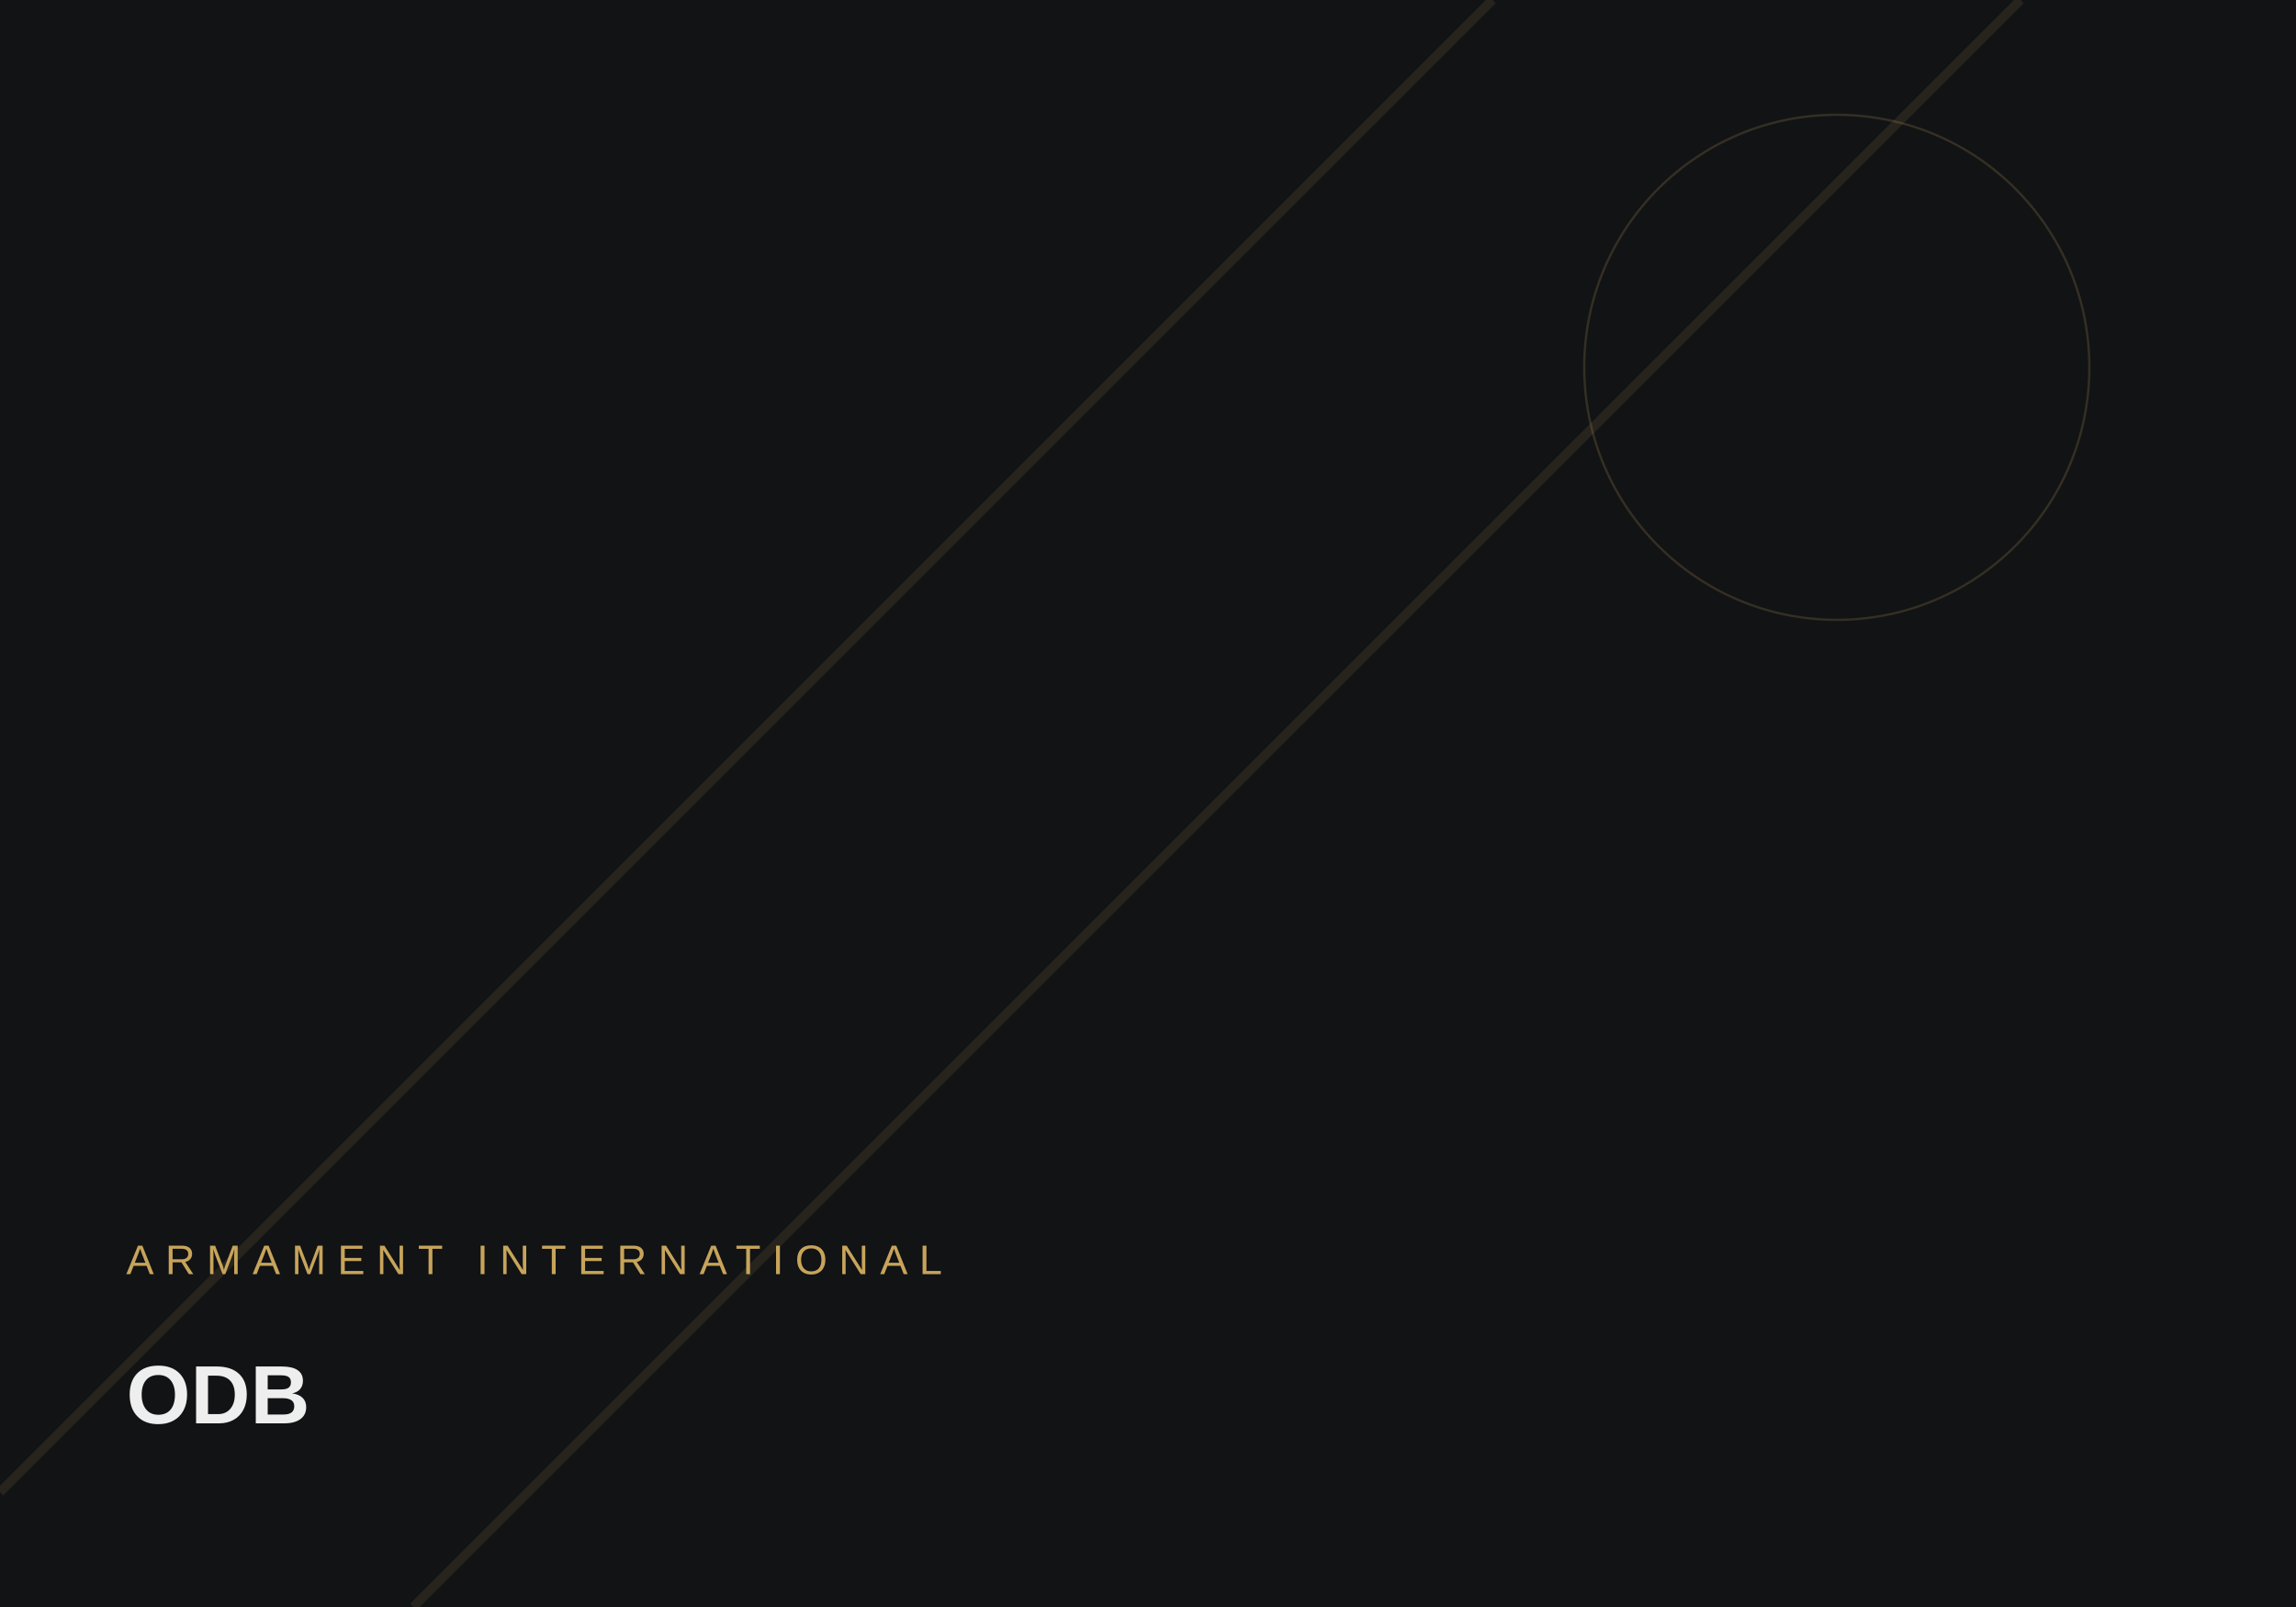
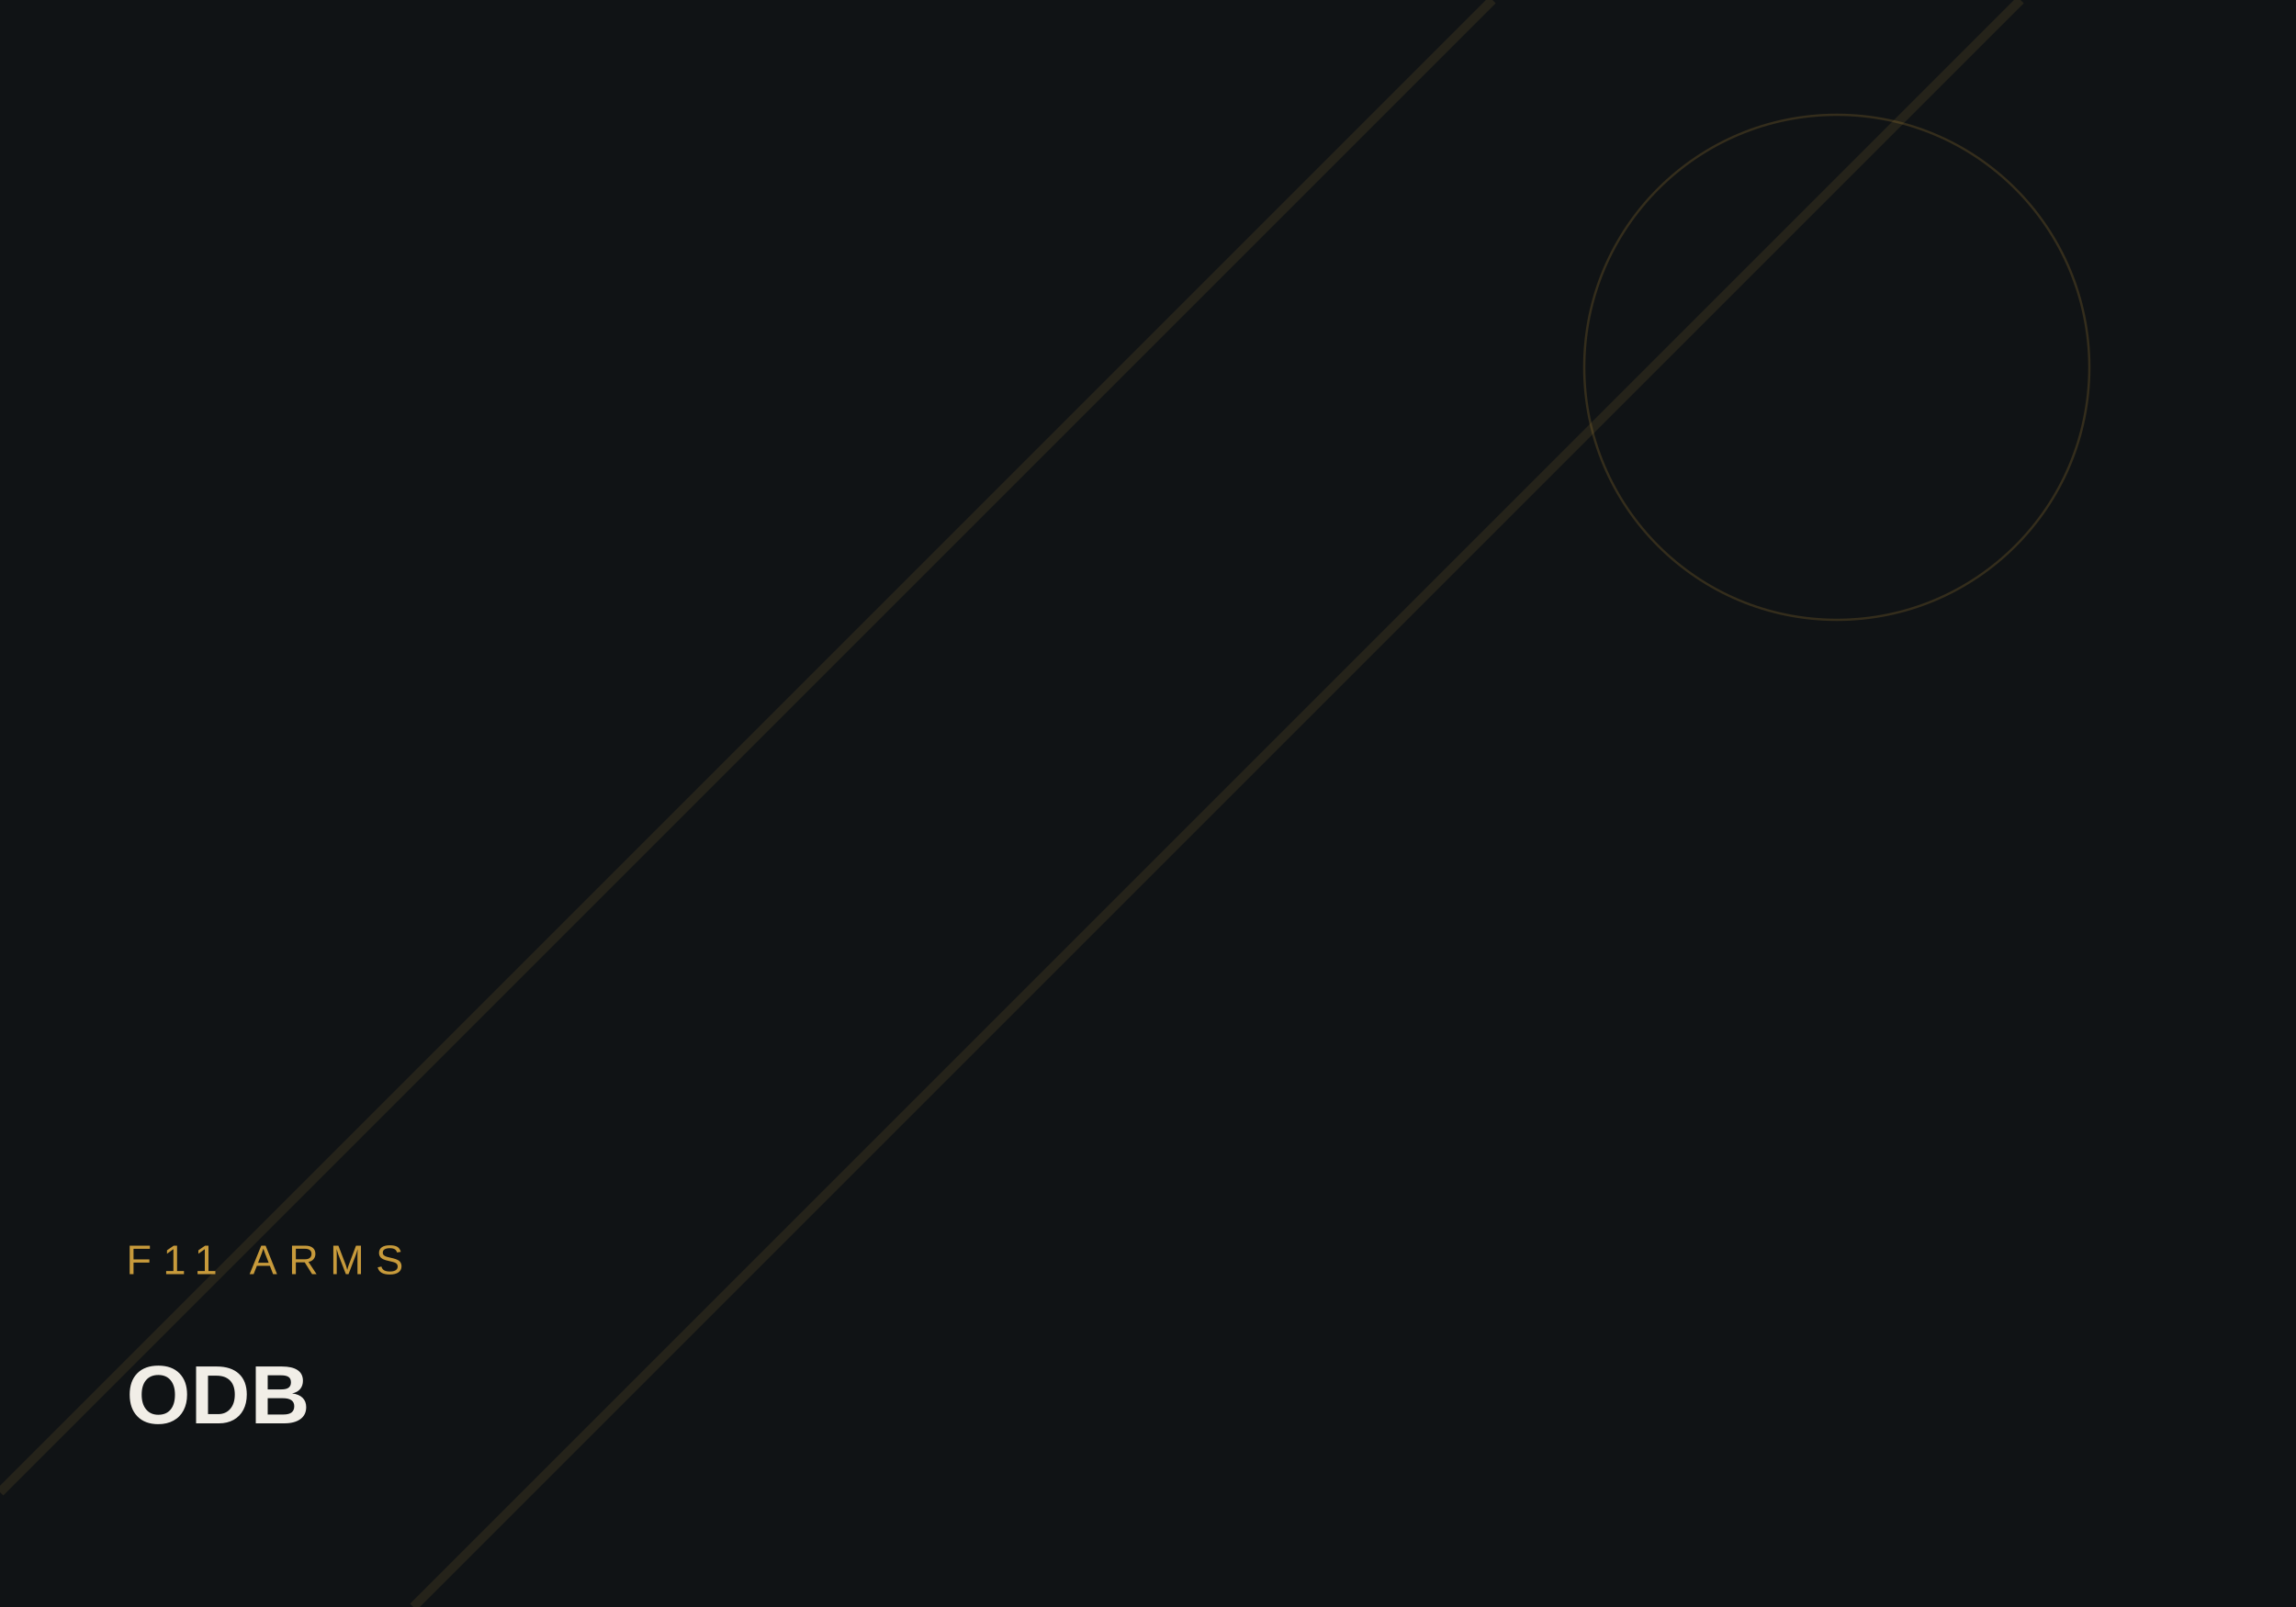
<svg xmlns="http://www.w3.org/2000/svg" viewBox="0 0 1000 700">
-   <rect width="1000" height="700" fill="#111315" />
-   <path d="M0 650L650 0M180 700L880 0" stroke="#c7a45a" stroke-opacity=".12" stroke-width="4" />
-   <circle cx="800" cy="160" r="110" fill="none" stroke="#c7a45a" stroke-opacity=".2" />
-   <text x="55" y="555" fill="#c7a45a" font-family="Arial" font-size="18" letter-spacing="5">ARMAMENT INTERNATIONAL</text>
-   <text x="55" y="620" fill="#eee" font-family="Arial" font-size="36" font-weight="700">ODB</text>
+   <rect width="1000" height="700" fill="#101315" />
+   <path d="M0 650L650 0M180 700L880 0" stroke="#C79A3B" stroke-opacity=".12" stroke-width="4" />
+   <circle cx="800" cy="160" r="110" fill="none" stroke="#C79A3B" stroke-opacity=".2" />
+   <text x="55" y="555" fill="#C79A3B" font-family="Arial" font-size="18" letter-spacing="5">F11 ARMS</text>
+   <text x="55" y="620" fill="#F1EEE7" font-family="Arial" font-size="36" font-weight="700">ODB</text>
</svg>
